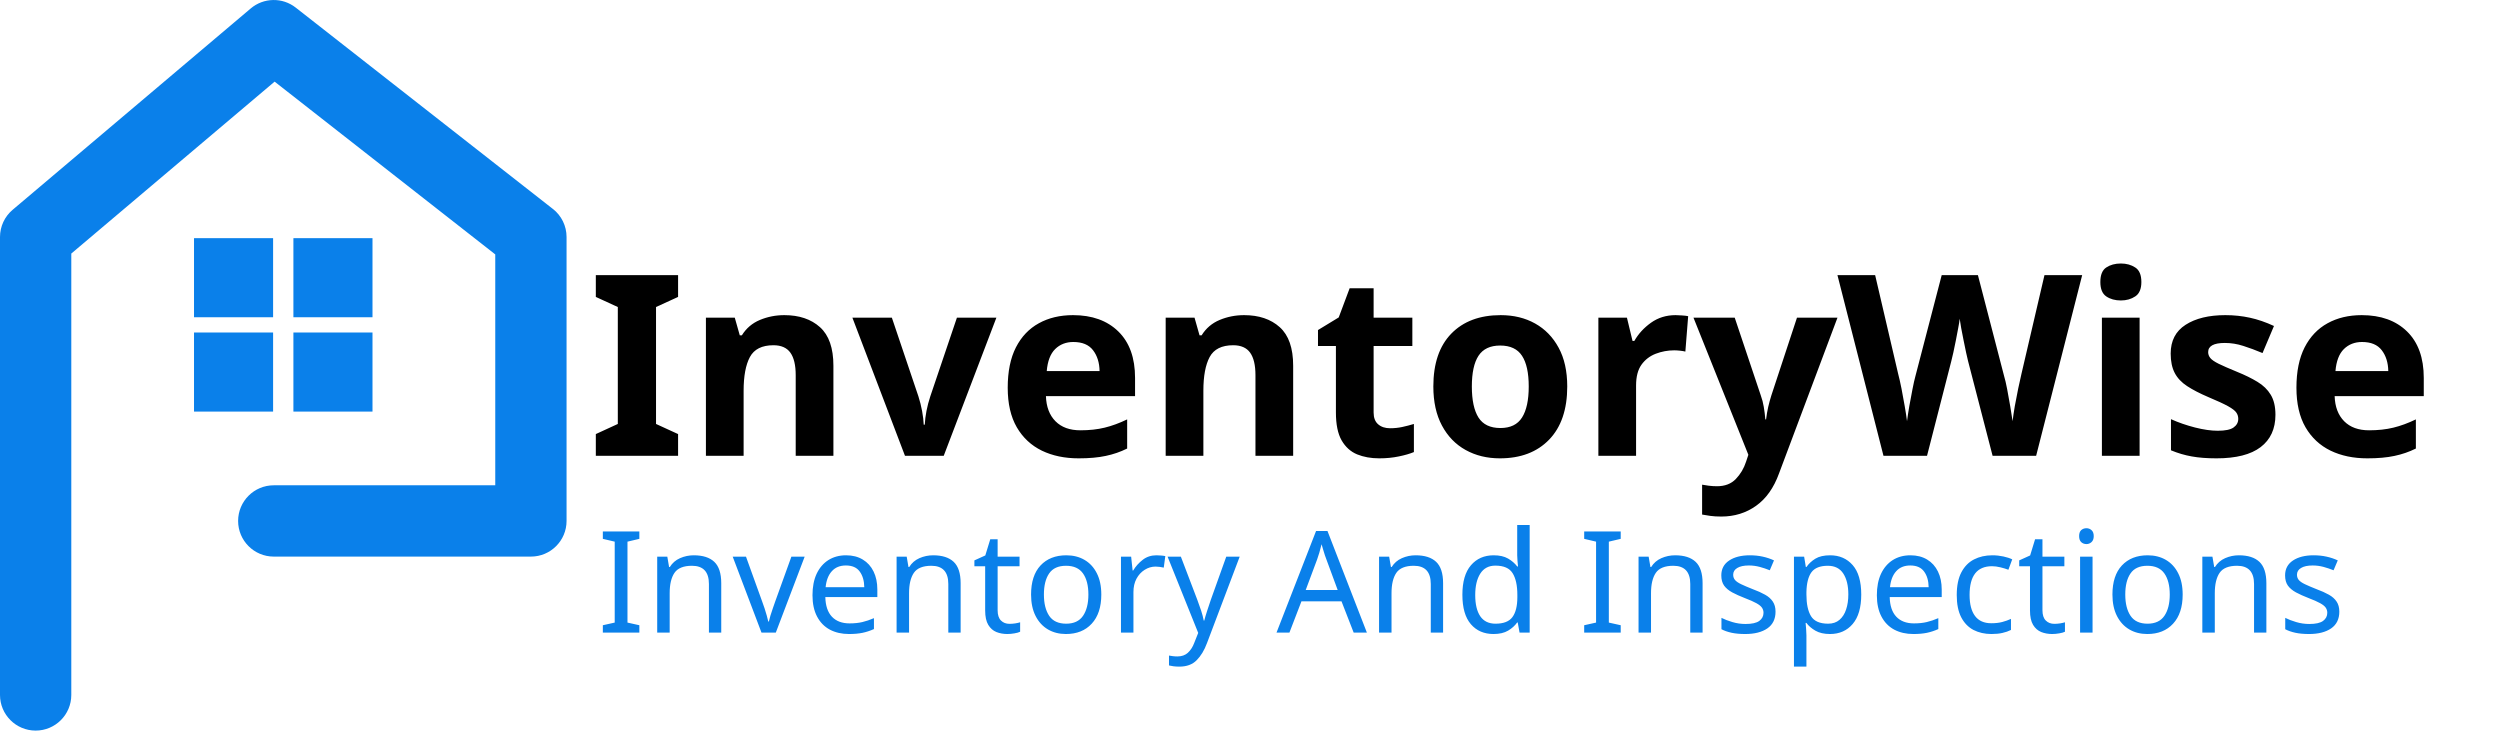
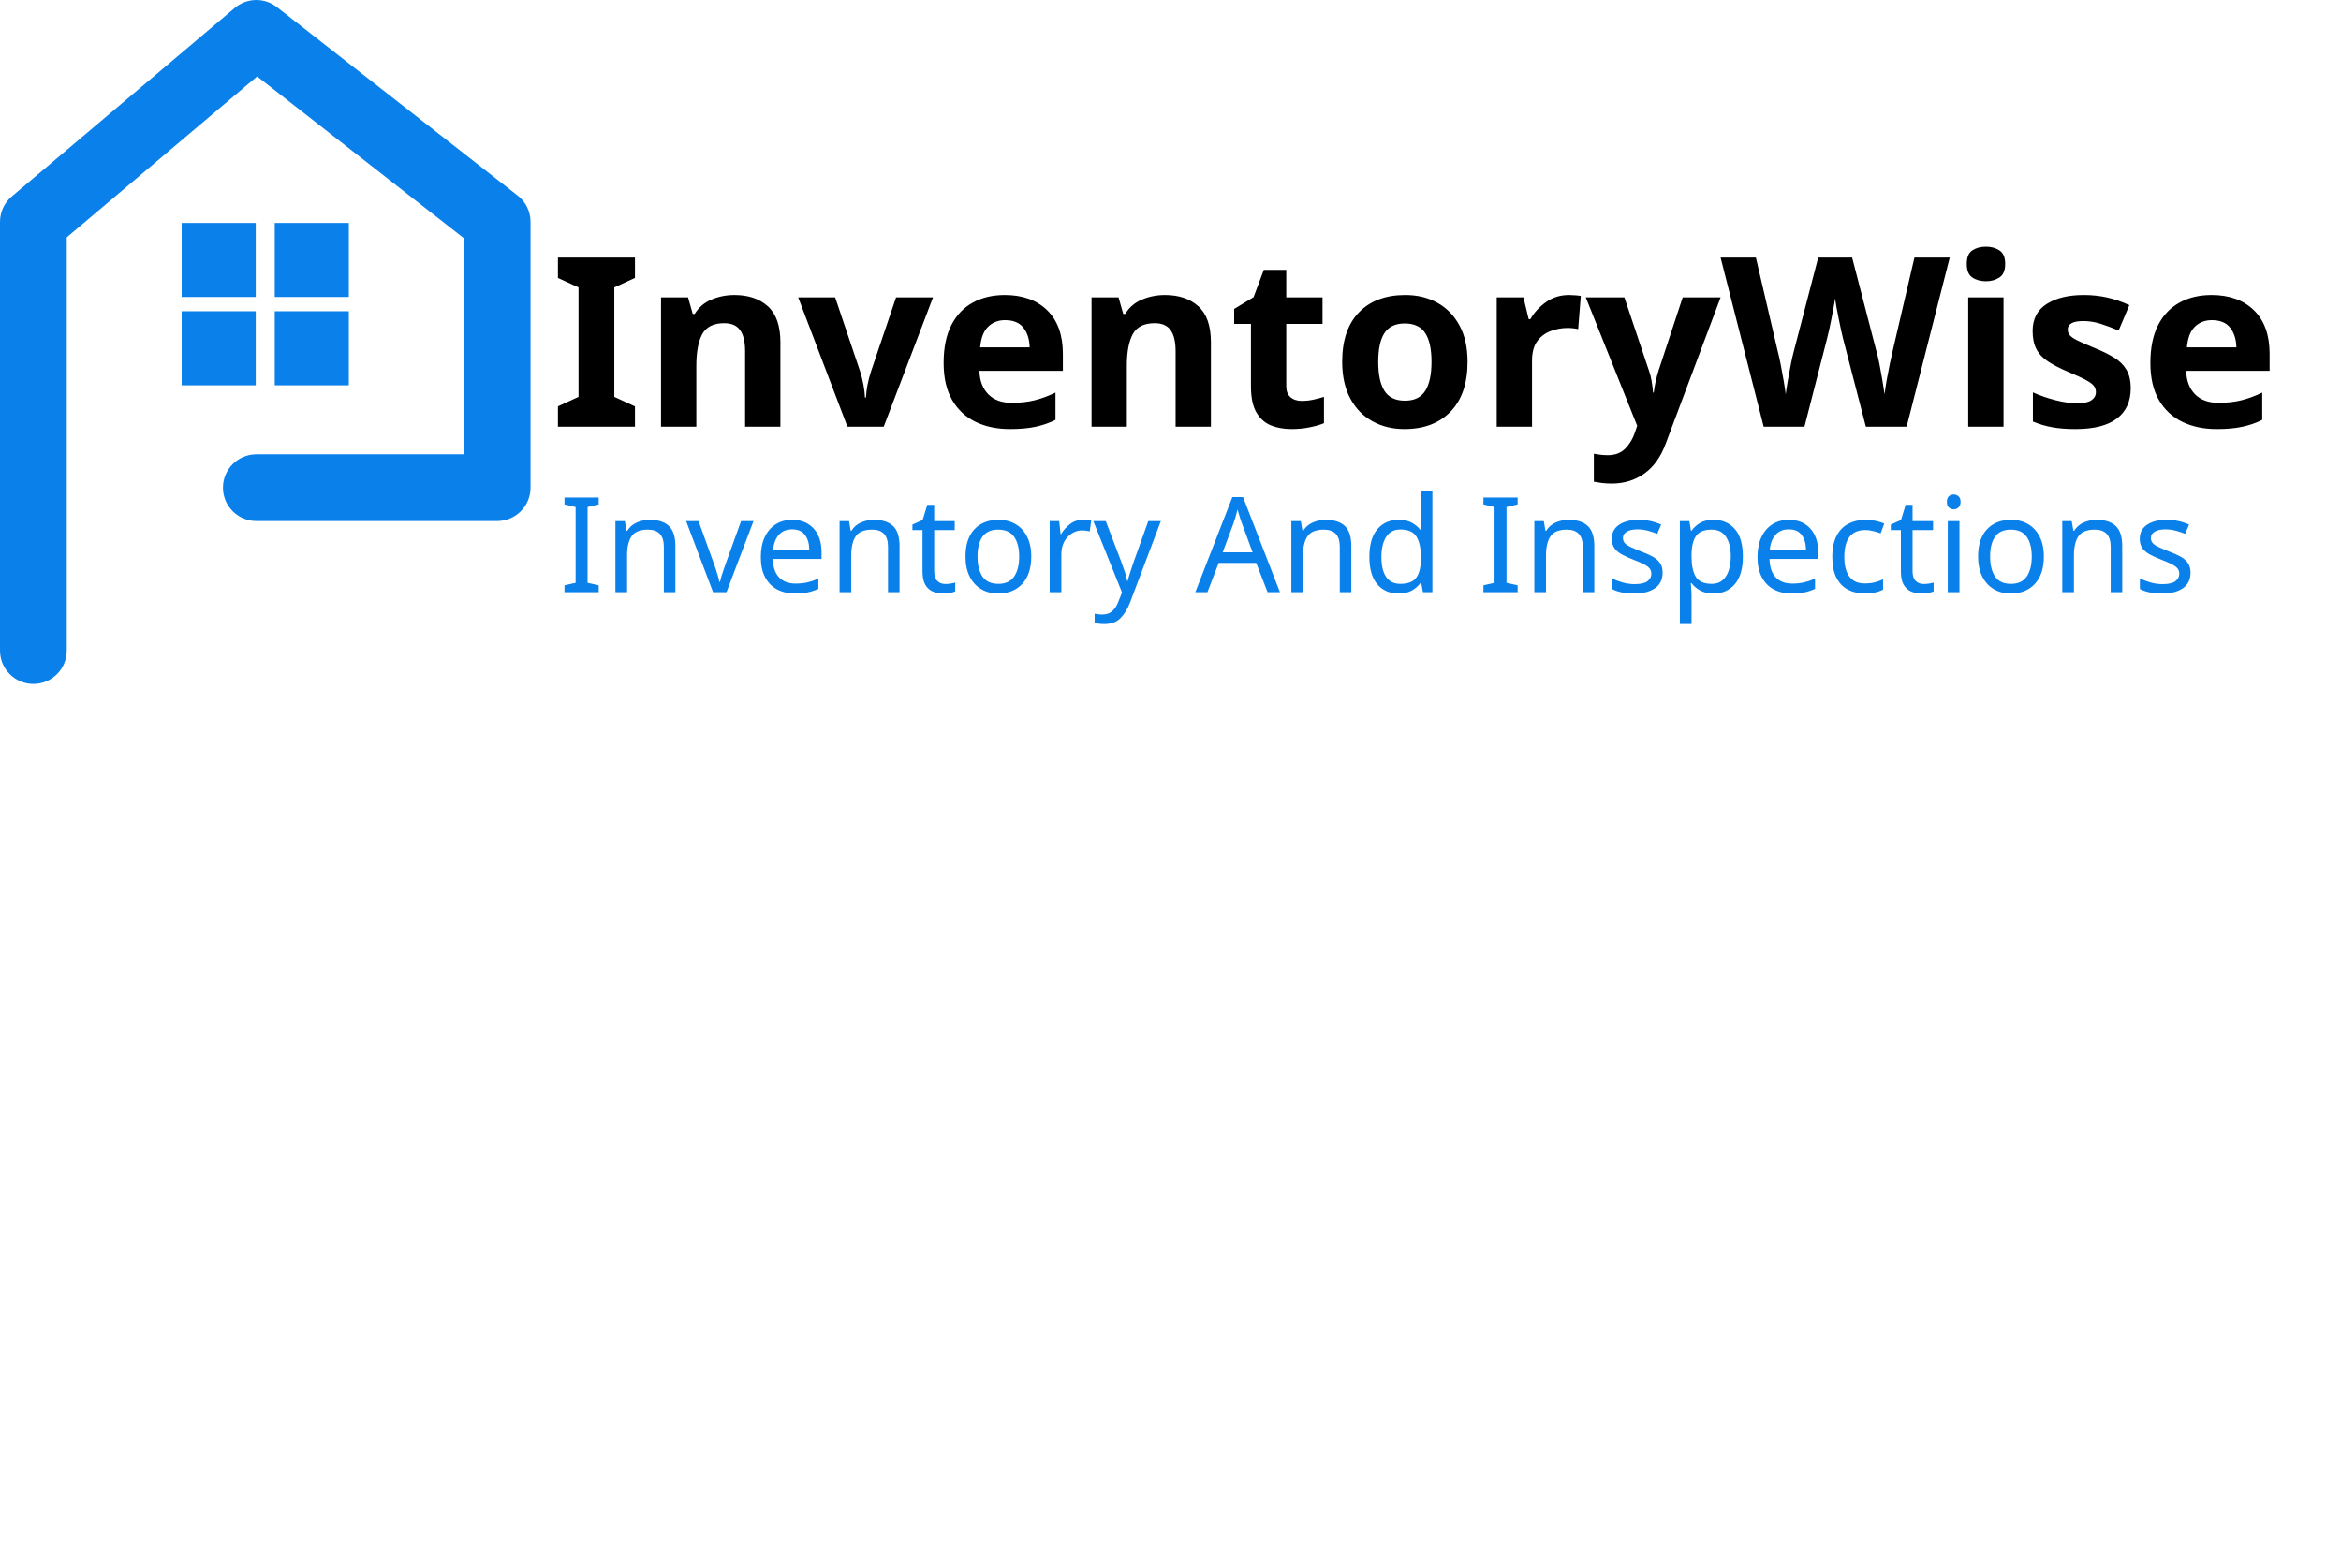
- <svg xmlns="http://www.w3.org/2000/svg" viewBox="0 0 529.47 154.72">
+ <svg xmlns="http://www.w3.org/2000/svg" viewBox="0 0 529.47 354.72">
  <defs>
    <style>
    .h{
      fill:#0a80ea;
      font-family:Montserrat-Medium;
    }
    .l{
      fill:#000000;
      font-size:53.59px;
      font-family:Montserrat-Medium;
      font-weight:"bold"
    }
    .m{
      fill:#0a80ea;
      font-family:Montserrat-Medium;
      font-size:30px;
      font-weight:"bold"
    }
    </style>
  </defs>
  <g id="a" />
  <g id="b">
    <g id="c">
      <g>
        <g>
          <path class="h" d="M117.09,44.25L62.63,1.61c-2.82-2.21-6.8-2.13-9.53,.18L2.68,44.43c-1.7,1.43-2.68,3.54-2.68,5.77v96.98c0,4.17,3.38,7.55,7.55,7.55s7.55-3.38,7.55-7.55V53.7L58.16,17.29l46.73,36.59v48.9H57.98c-4.17,0-7.55,3.38-7.55,7.55s3.38,7.55,7.55,7.55h54.46c4.17,0,7.55-3.38,7.55-7.55V50.19c0-2.32-1.07-4.52-2.9-5.95Z" />
          <rect class="h" x="41.09" y="50.44" width="16.75" height="16.75" />
          <rect class="h" x="62.14" y="50.44" width="16.75" height="16.75" />
          <rect class="h" x="41.09" y="70.42" width="16.75" height="16.75" />
          <rect class="h" x="62.14" y="70.42" width="16.75" height="16.75" />
        </g>
        <text font-family="Montserrat-Medium, Montserrat-Medium" font-weight="550" class="l" transform="translate(124.47 96.54)">
          <tspan x="0" y="0">InventoryWise</tspan>
        </text>
        <text font-family="Montserrat-Medium, Montserrat-Medium" font-weight="510" class="m" transform="translate(126.47 133.98)">
          <tspan x="0" y="0">Inventory And Inspections</tspan>
        </text>
      </g>
    </g>
  </g>
</svg>
